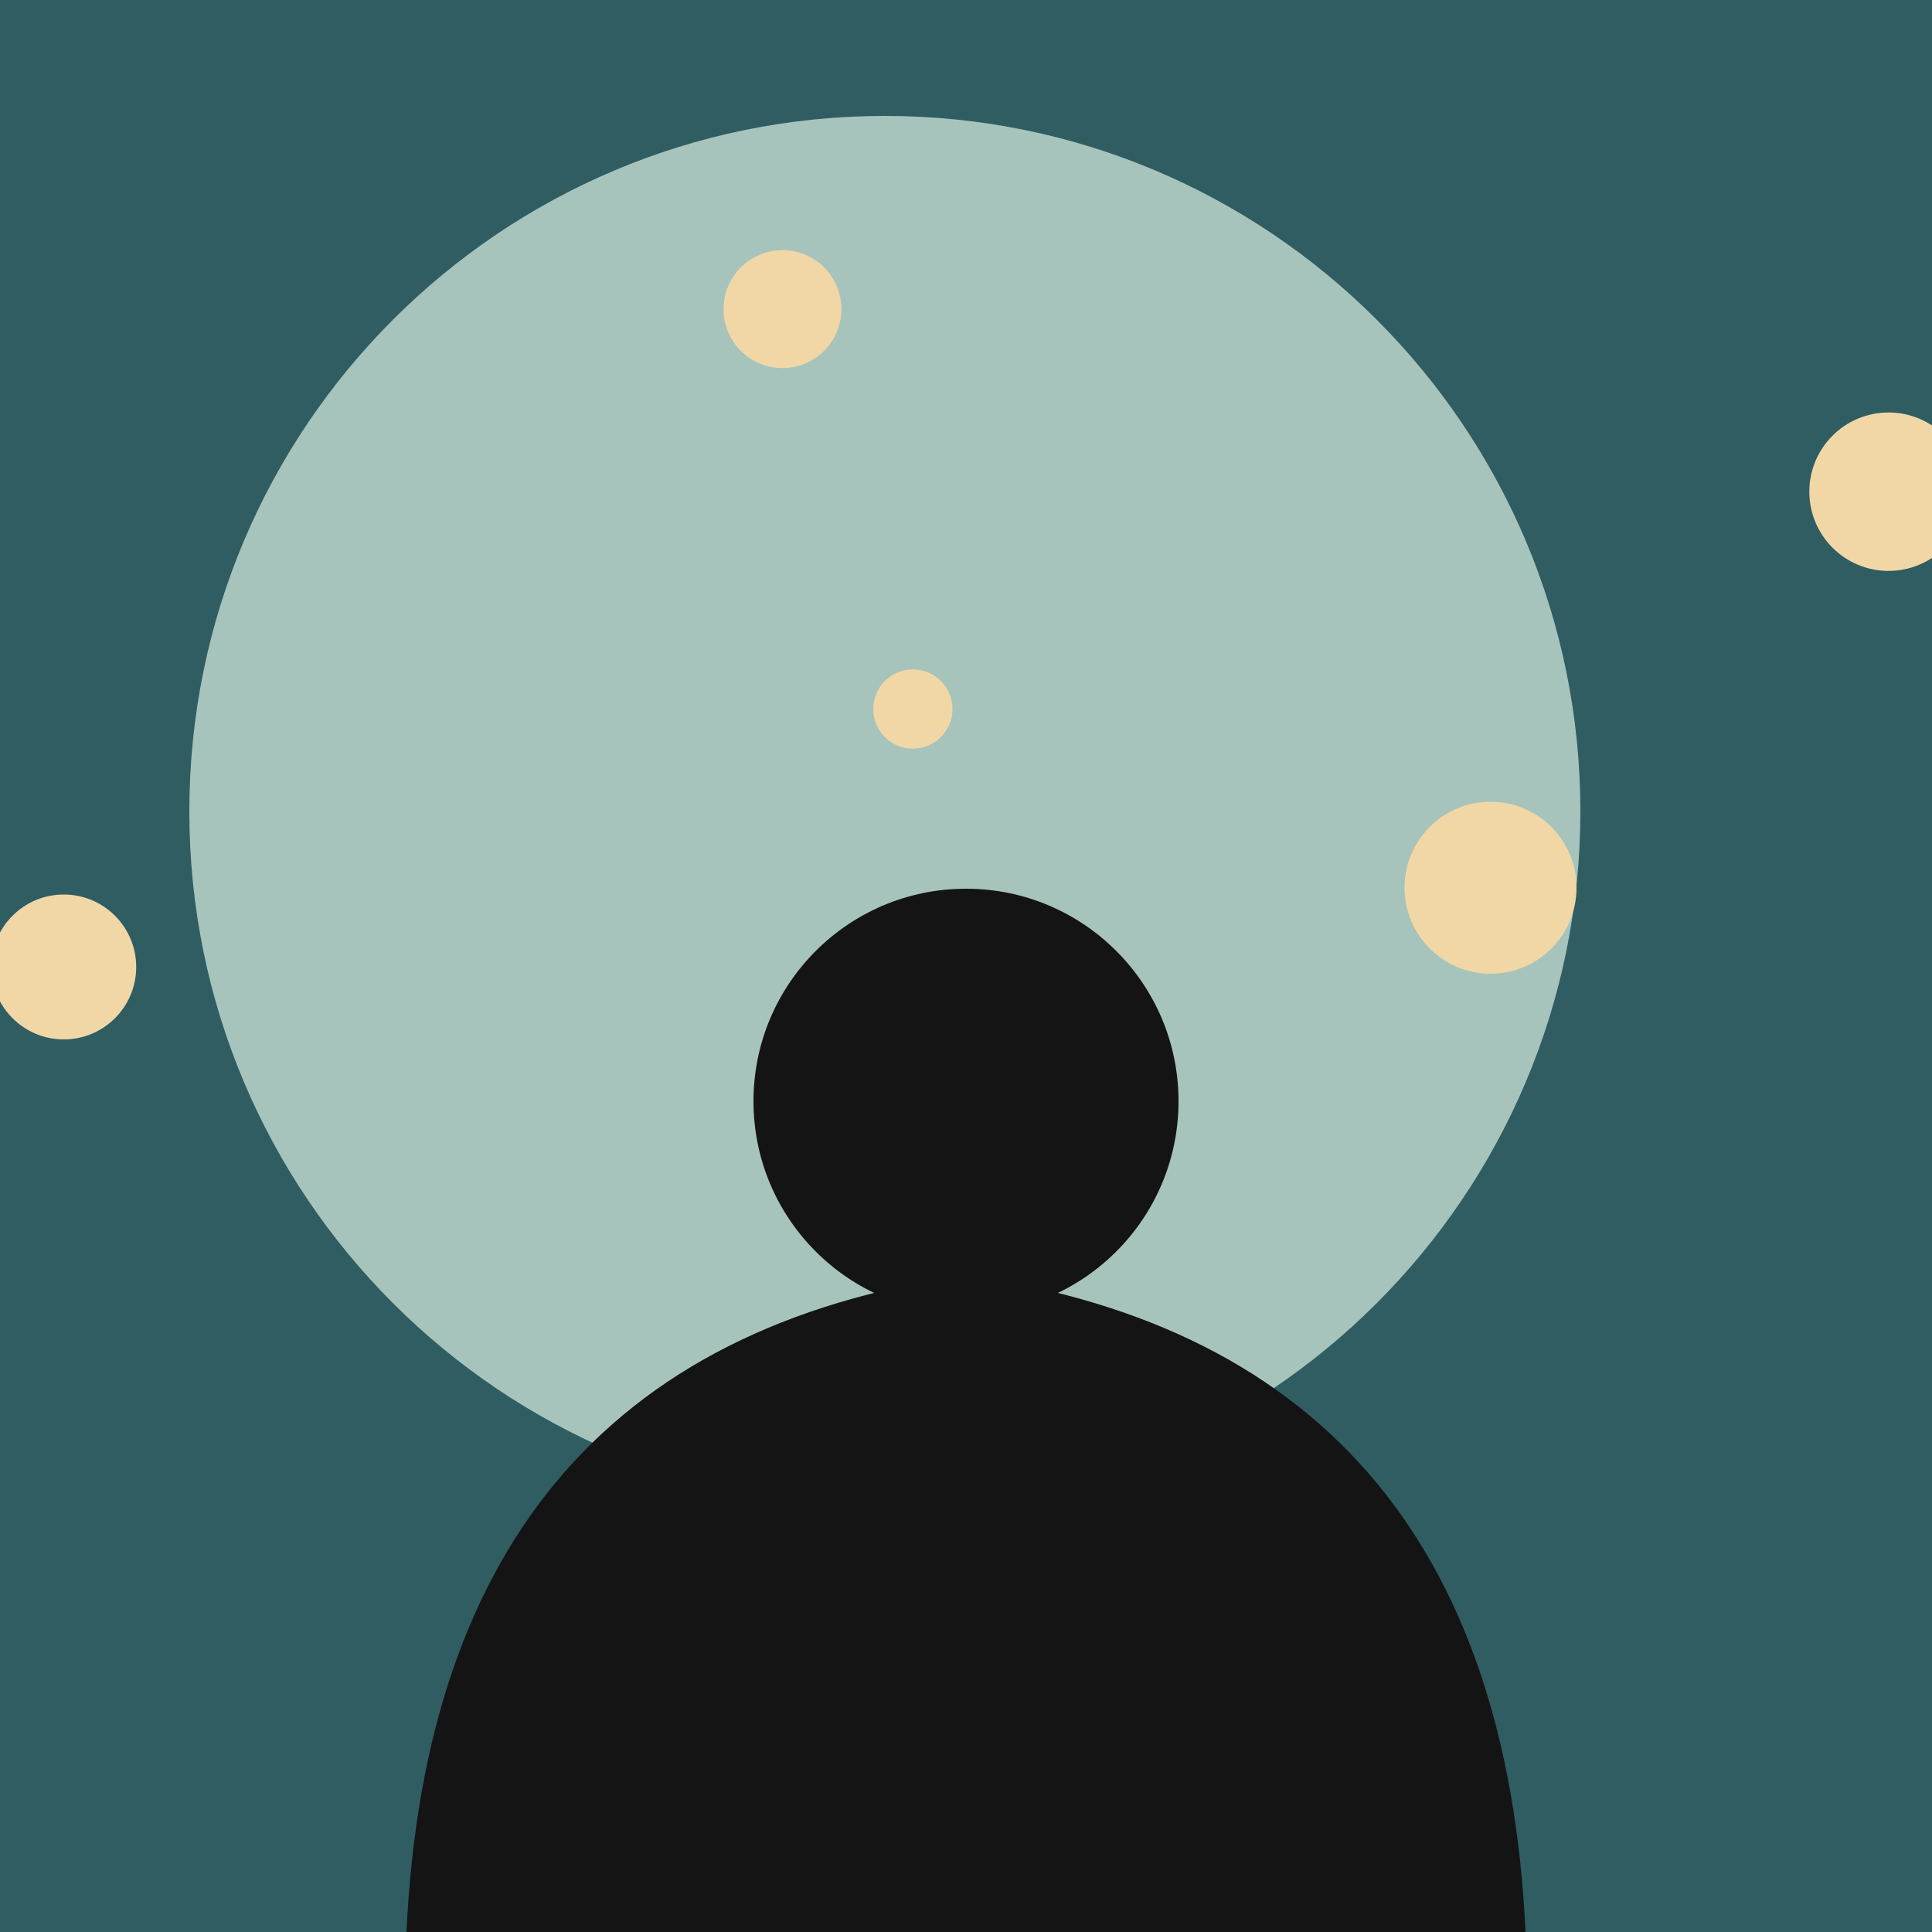
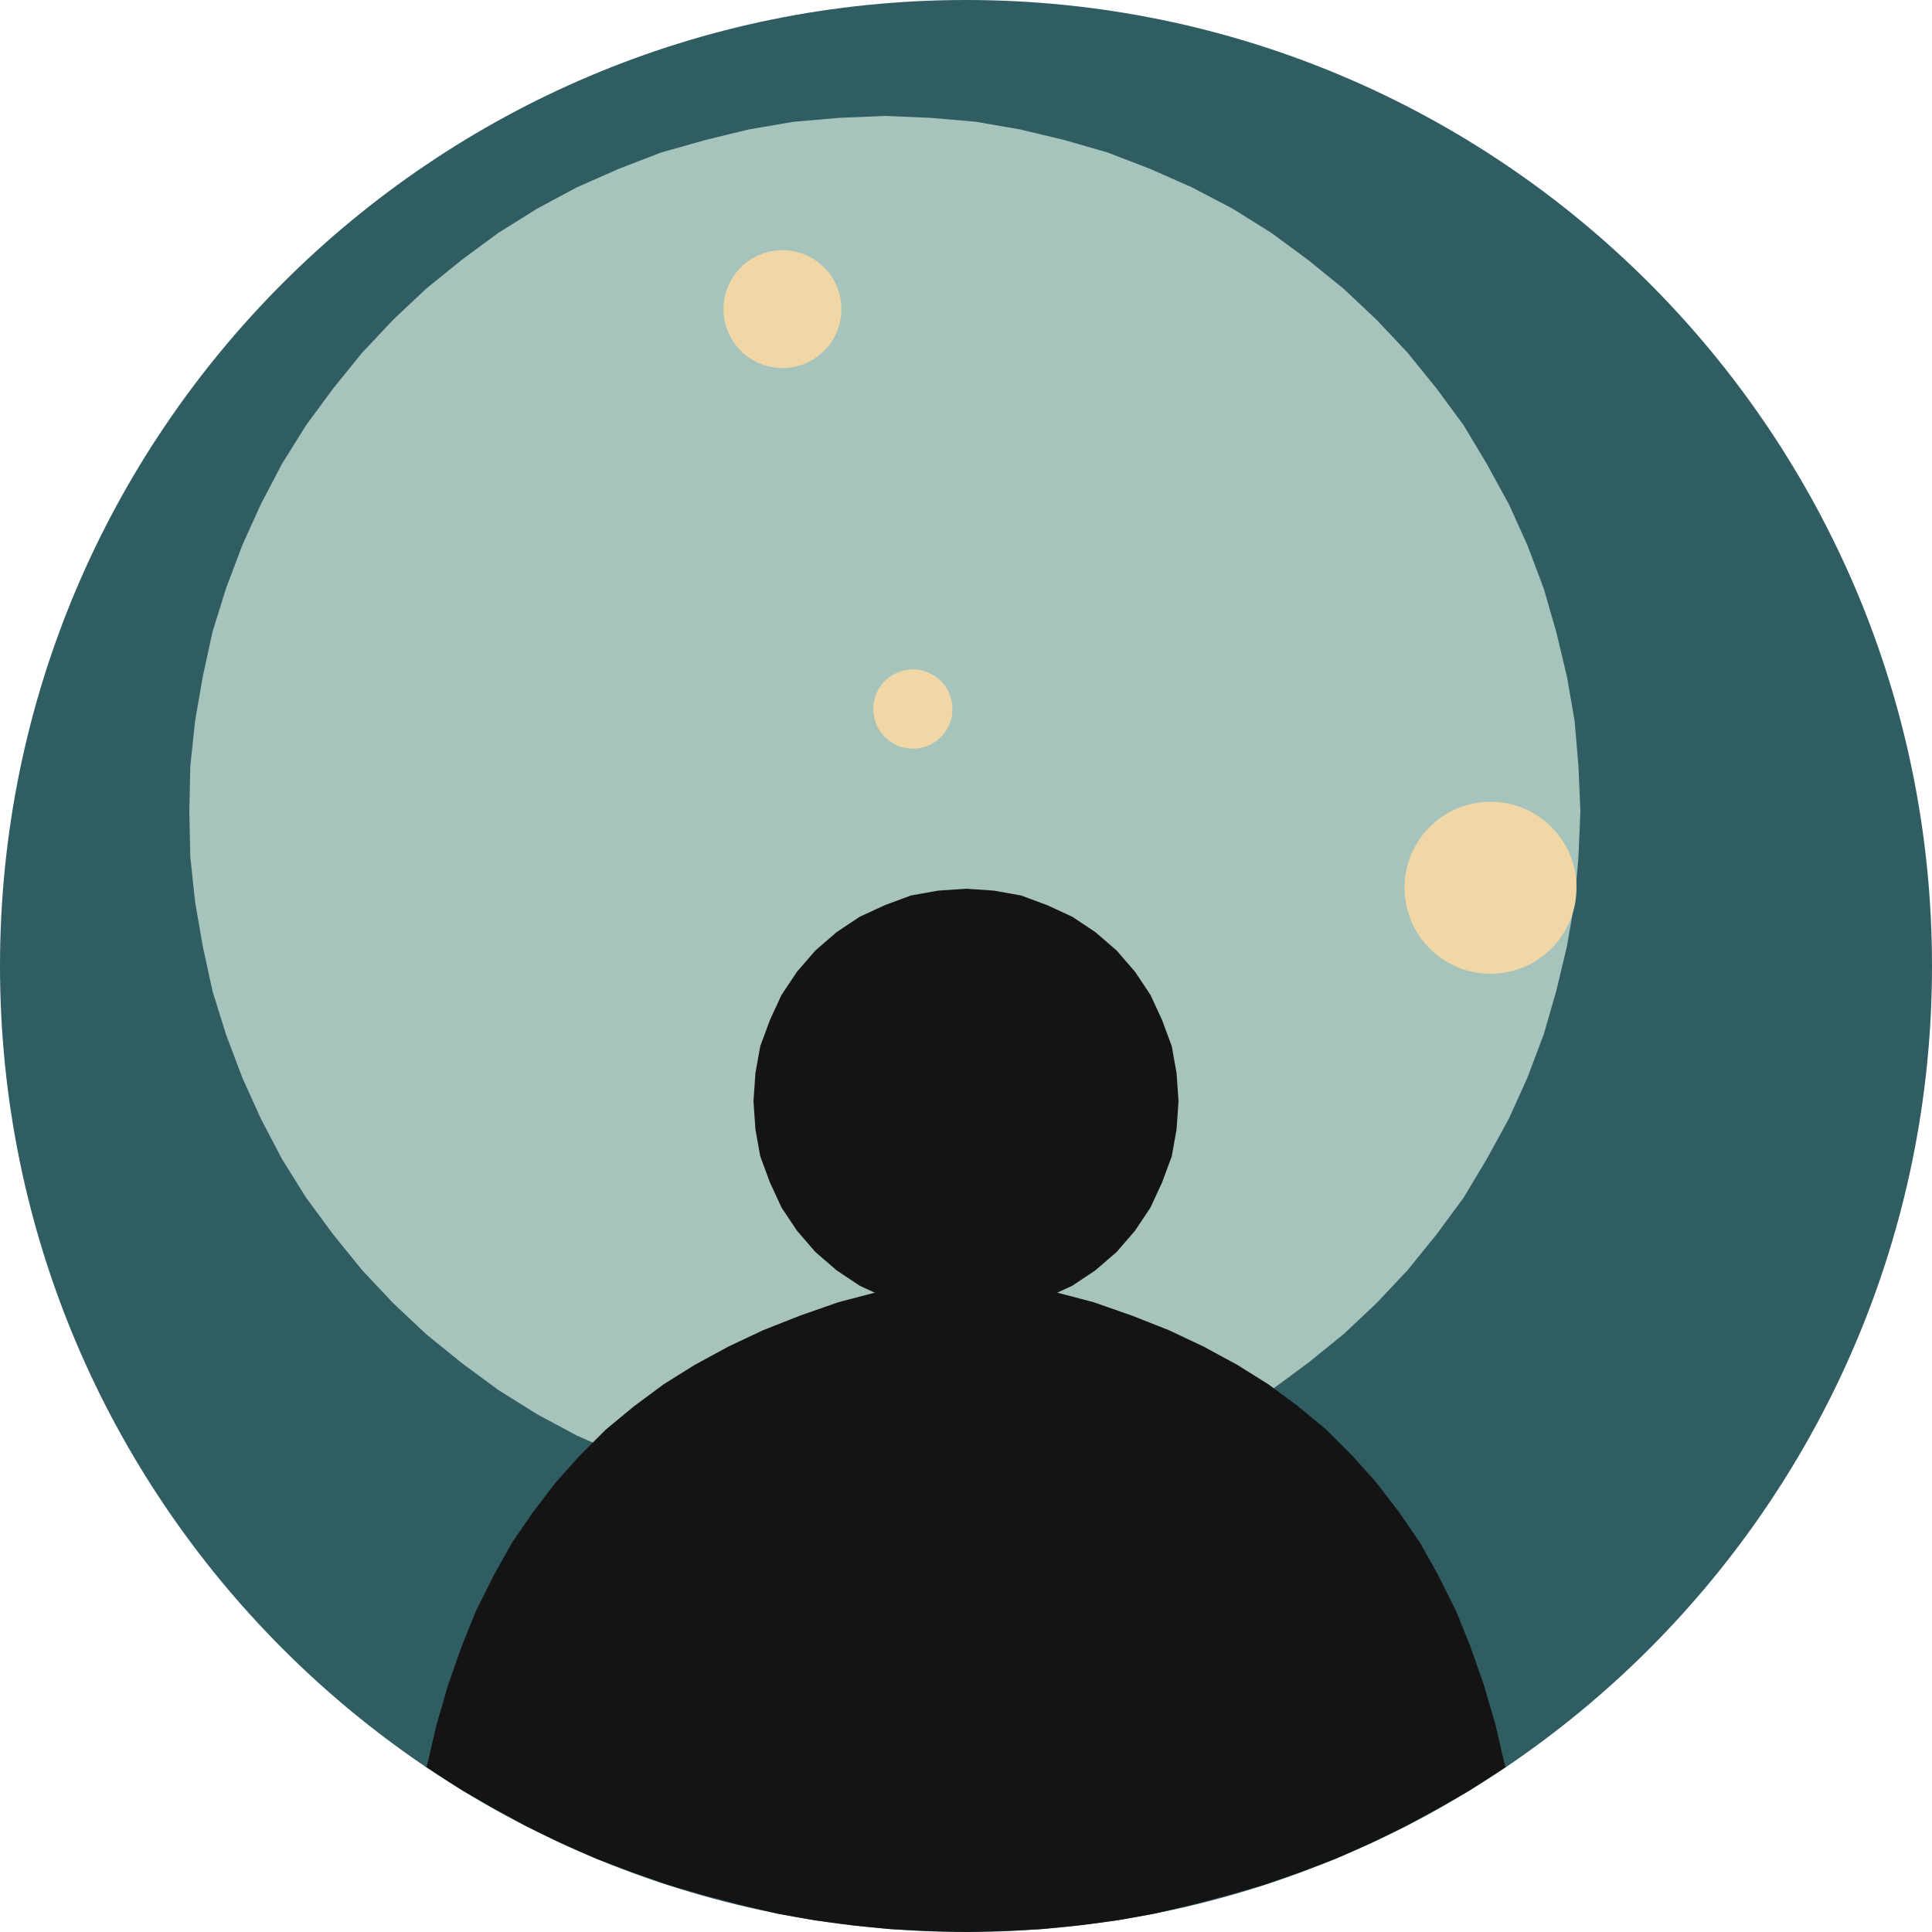
<svg xmlns="http://www.w3.org/2000/svg" width="200" height="200" viewBox="0 0 200 200">
-   <rect x="0.0" y="0.0" width="200.0" height="200.0" fill="#2f5d62" />
-   <circle cx="91.6" cy="84.0" r="72.0" fill="#a7c4bc" />
-   <circle cx="195.5" cy="50.9" r="8.2" fill="#f2d7a6" />
+   <circle cx="100.0" cy="100.0" r="100.0" fill="#2f5d62" />
+   <path d="M163.6 84.0 L163.4 88.7 L163.0 93.4 L162.2 98.0 L161.1 102.6 L159.8 107.1 L158.1 111.6 L156.2 115.8 L153.9 120.0 L151.5 124.0 L148.7 127.8 L145.7 131.5 L142.5 134.9 L139.1 138.1 L135.4 141.1 L131.6 143.9 L127.6 146.4 L123.4 148.6 L119.1 150.5 L114.7 152.2 L110.2 153.5 L105.6 154.6 L101.0 155.4 L96.3 155.8 L91.6 156.0 L86.9 155.8 L82.2 155.4 L77.5 154.6 L73.0 153.5 L68.4 152.2 L64.0 150.5 L59.7 148.6 L55.6 146.4 L51.6 143.9 L47.8 141.1 L44.1 138.1 L40.7 134.9 L37.5 131.5 L34.5 127.8 L31.7 124.0 L29.2 120.0 L27.0 115.8 L25.1 111.6 L23.4 107.1 L22.0 102.6 L21.0 98.0 L20.2 93.4 L19.7 88.7 L19.6 84.0 L19.7 79.3 L20.2 74.6 L21.0 70.0 L22.0 65.4 L23.4 60.9 L25.1 56.4 L27.0 52.2 L29.2 48.0 L31.7 44.0 L34.5 40.2 L37.5 36.5 L40.7 33.1 L44.1 29.9 L47.8 26.9 L51.6 24.1 L55.6 21.6 L59.7 19.4 L64.0 17.5 L68.4 15.8 L73.0 14.5 L77.5 13.4 L82.2 12.6 L86.9 12.2 L91.6 12.0 L96.3 12.2 L101.0 12.6 L105.6 13.4 L110.2 14.5 L114.7 15.8 L119.1 17.5 L123.4 19.4 L127.6 21.6 L131.6 24.1 L135.4 26.9 L139.1 29.9 L142.5 33.1 L145.7 36.5 L148.7 40.2 L151.5 44.0 L153.9 48.0 L156.2 52.2 L158.1 56.4 L159.8 60.9 L161.1 65.4 L162.2 70.0 L163.0 74.6 L163.4 79.3 Z" fill="#a7c4bc" />
  <circle cx="81.0" cy="32.0" r="6.1" fill="#f2d7a6" />
  <circle cx="154.3" cy="91.9" r="8.9" fill="#f2d7a6" />
-   <circle cx="6.6" cy="100.1" r="7.5" fill="#f2d7a6" />
  <circle cx="94.5" cy="73.4" r="4.1" fill="#f2d7a6" />
-   <path d="M42.0 202.0 Q44.0 140.0 100.0 132.0 Q156.0 140.0 158.0 202.0 Z" fill="#141414" />
-   <circle cx="100.0" cy="114.0" r="22.0" fill="#141414" />
+   <path d="M155.6 183.1 L152.2 185.3 L148.9 187.2 L145.4 189.1 L141.9 190.8 L138.3 192.4 L134.6 193.8 L130.9 195.1 L127.1 196.2 L123.3 197.2 L119.5 198.1 L115.6 198.8 L111.8 199.3 L107.8 199.7 L103.9 199.9 L100.0 200.0 L96.1 199.9 L92.2 199.7 L88.2 199.3 L84.4 198.8 L80.5 198.1 L76.7 197.2 L72.9 196.2 L69.1 195.1 L65.4 193.8 L61.7 192.4 L58.1 190.8 L54.6 189.1 L51.1 187.2 L47.8 185.3 L44.4 183.1 L44.1 182.9 L44.2 182.8 L45.2 178.5 L46.4 174.4 L47.8 170.4 L49.3 166.7 L51.1 163.1 L53.0 159.7 L55.2 156.5 L57.5 153.5 L60.0 150.7 L62.7 148.0 L65.6 145.6 L68.7 143.3 L71.9 141.3 L75.4 139.4 L79.0 137.7 L82.8 136.2 L86.8 134.8 L91.0 133.7 L95.4 132.8 L100.0 132.0 L104.6 132.8 L109.0 133.7 L113.2 134.8 L117.2 136.2 L121.0 137.7 L124.6 139.4 L128.1 141.3 L131.3 143.3 L134.4 145.6 L137.3 148.0 L140.0 150.7 L142.5 153.5 L144.8 156.5 L147.0 159.7 L148.9 163.1 L150.7 166.7 L152.2 170.4 L153.6 174.4 L154.8 178.5 L155.8 182.8 L155.9 182.9 Z" fill="#141414" />
+   <path d="M122.0 114.0 L121.8 116.9 L121.3 119.7 L120.3 122.4 L119.1 125.0 L117.5 127.4 L115.6 129.6 L113.4 131.5 L111.0 133.1 L108.4 134.3 L105.7 135.3 L102.9 135.8 L100.0 136.0 L97.1 135.8 L94.3 135.3 L91.6 134.3 L89.0 133.1 L86.6 131.5 L84.4 129.6 L82.5 127.4 L80.9 125.0 L79.7 122.4 L78.7 119.7 L78.2 116.9 L78.0 114.0 L78.2 111.1 L78.7 108.3 L79.7 105.6 L80.9 103.0 L82.5 100.6 L84.4 98.4 L86.6 96.5 L89.0 94.9 L91.6 93.7 L94.3 92.7 L97.1 92.2 L100.0 92.0 L102.9 92.2 L105.7 92.7 L108.4 93.7 L111.0 94.9 L113.4 96.5 L115.6 98.4 L117.5 100.6 L119.1 103.0 L120.3 105.6 L121.3 108.3 L121.8 111.1 Z" fill="#141414" />
</svg>
